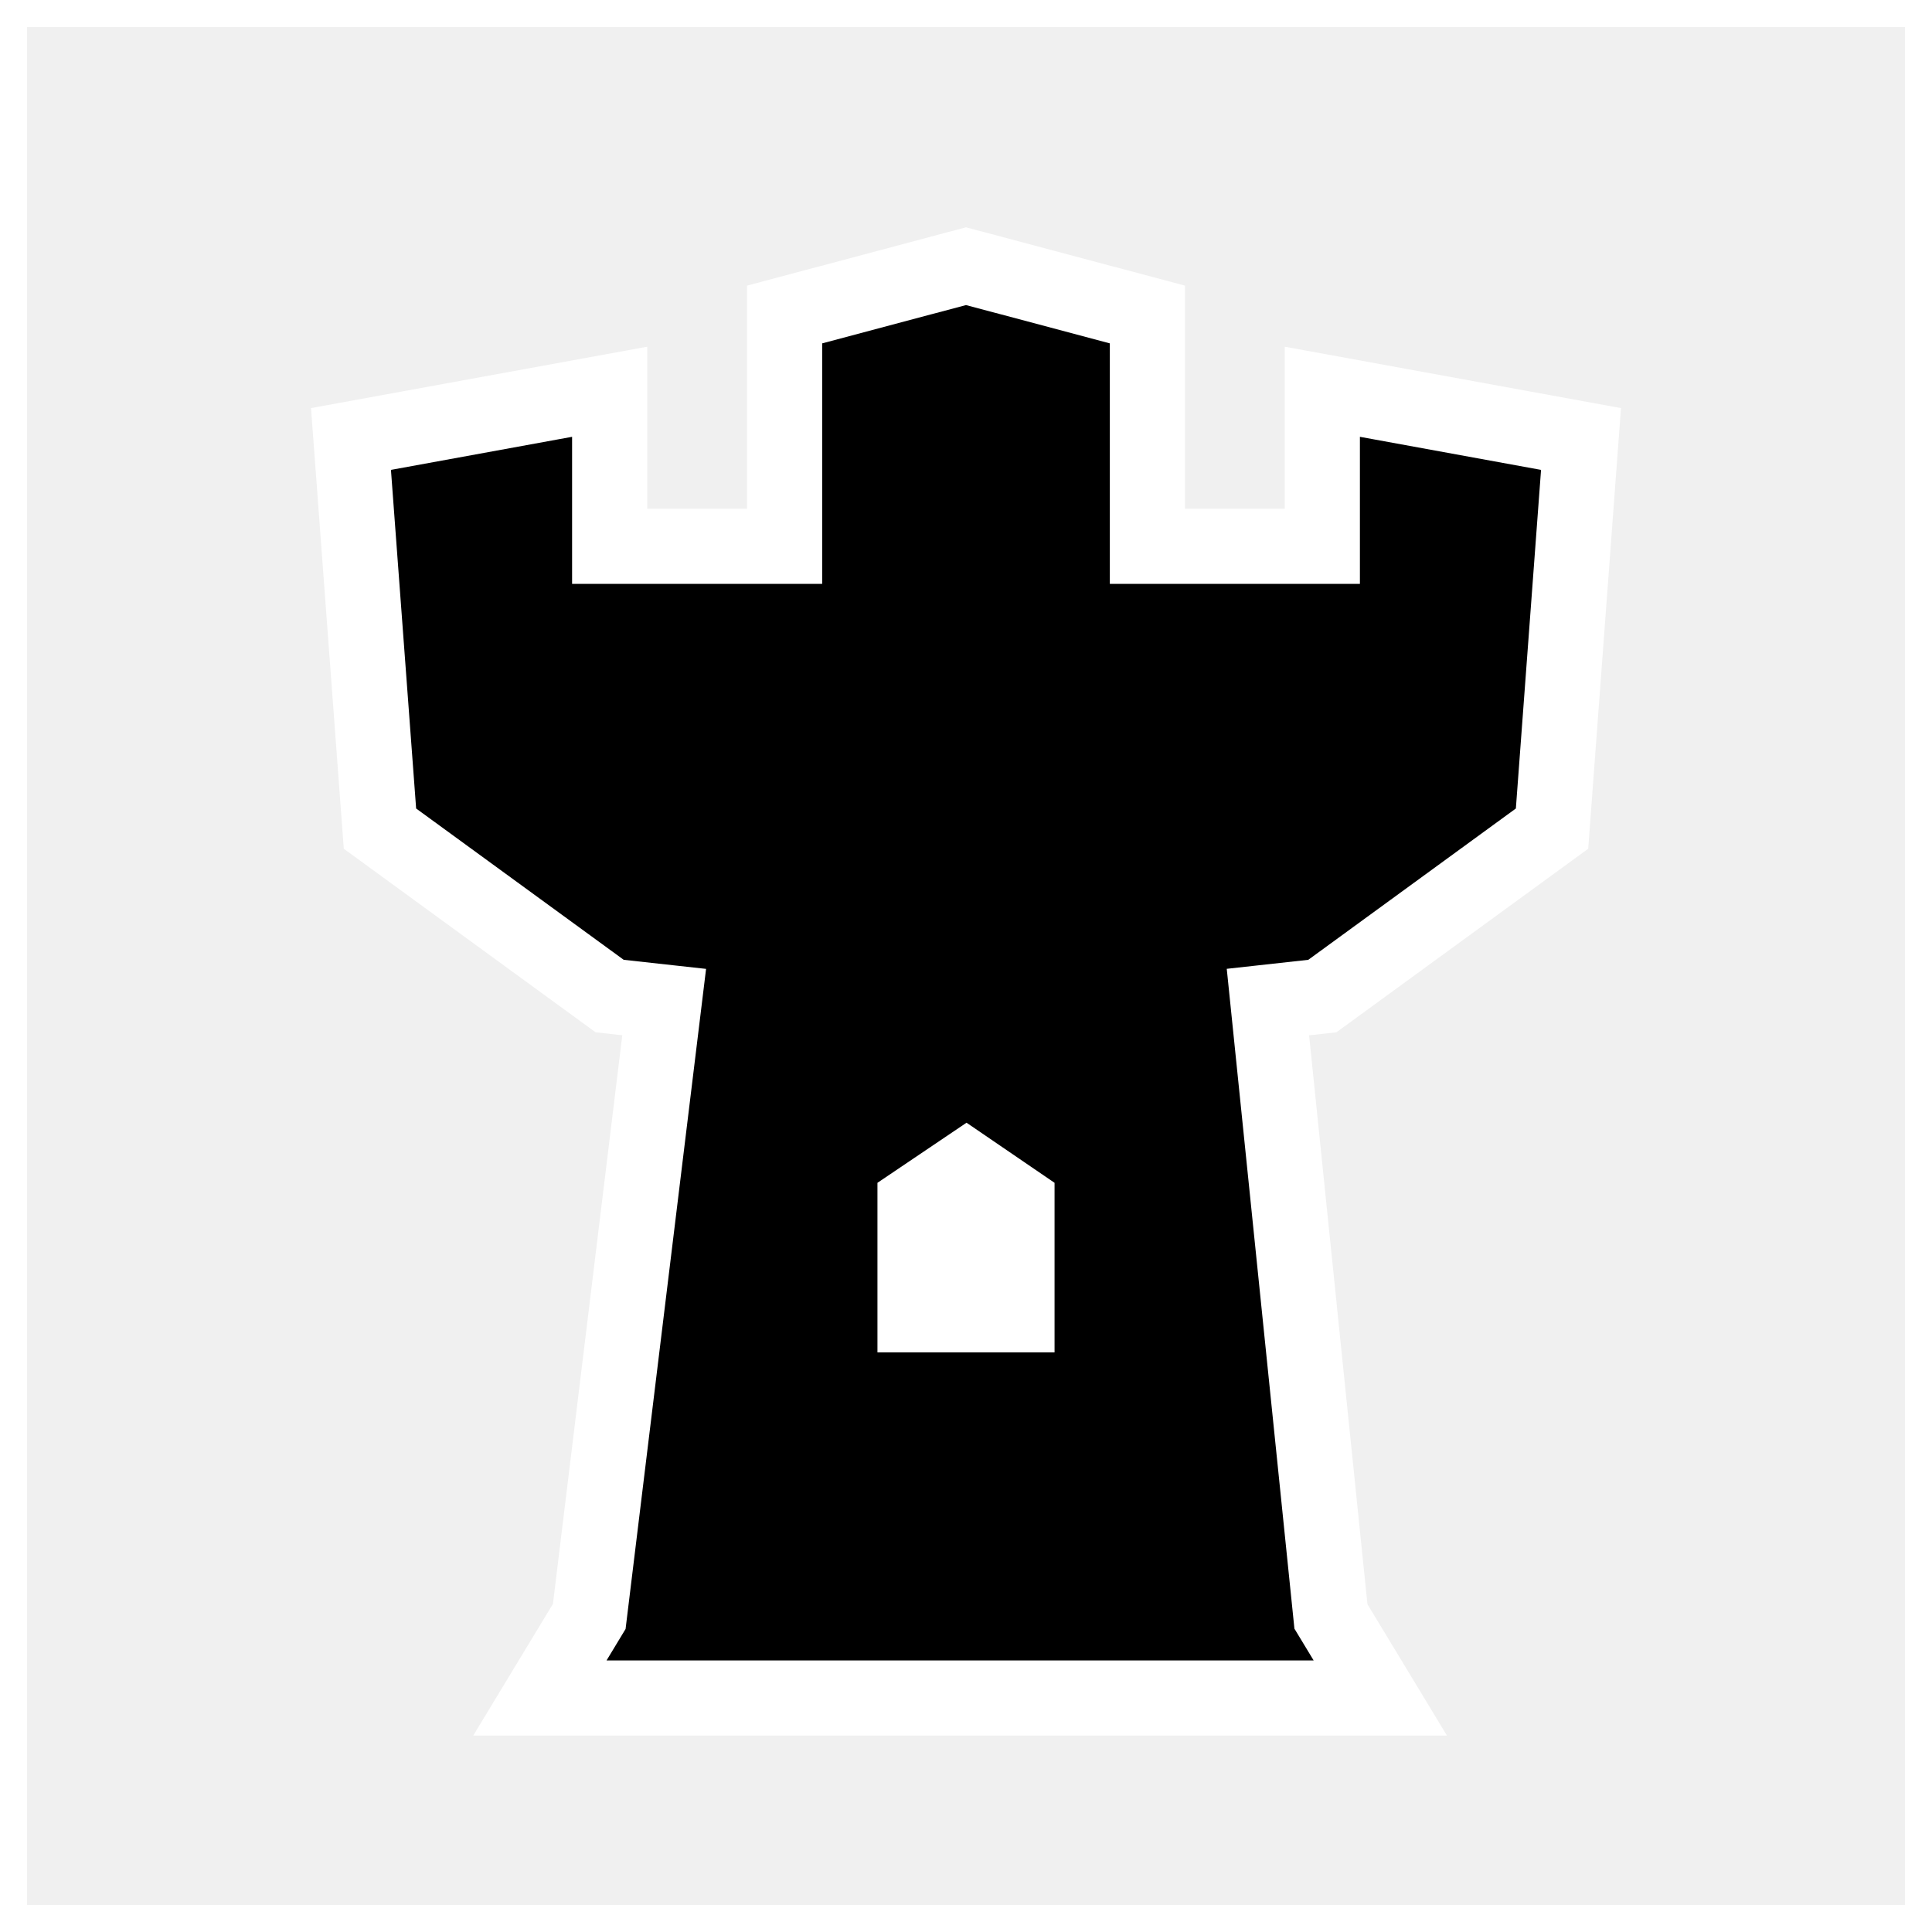
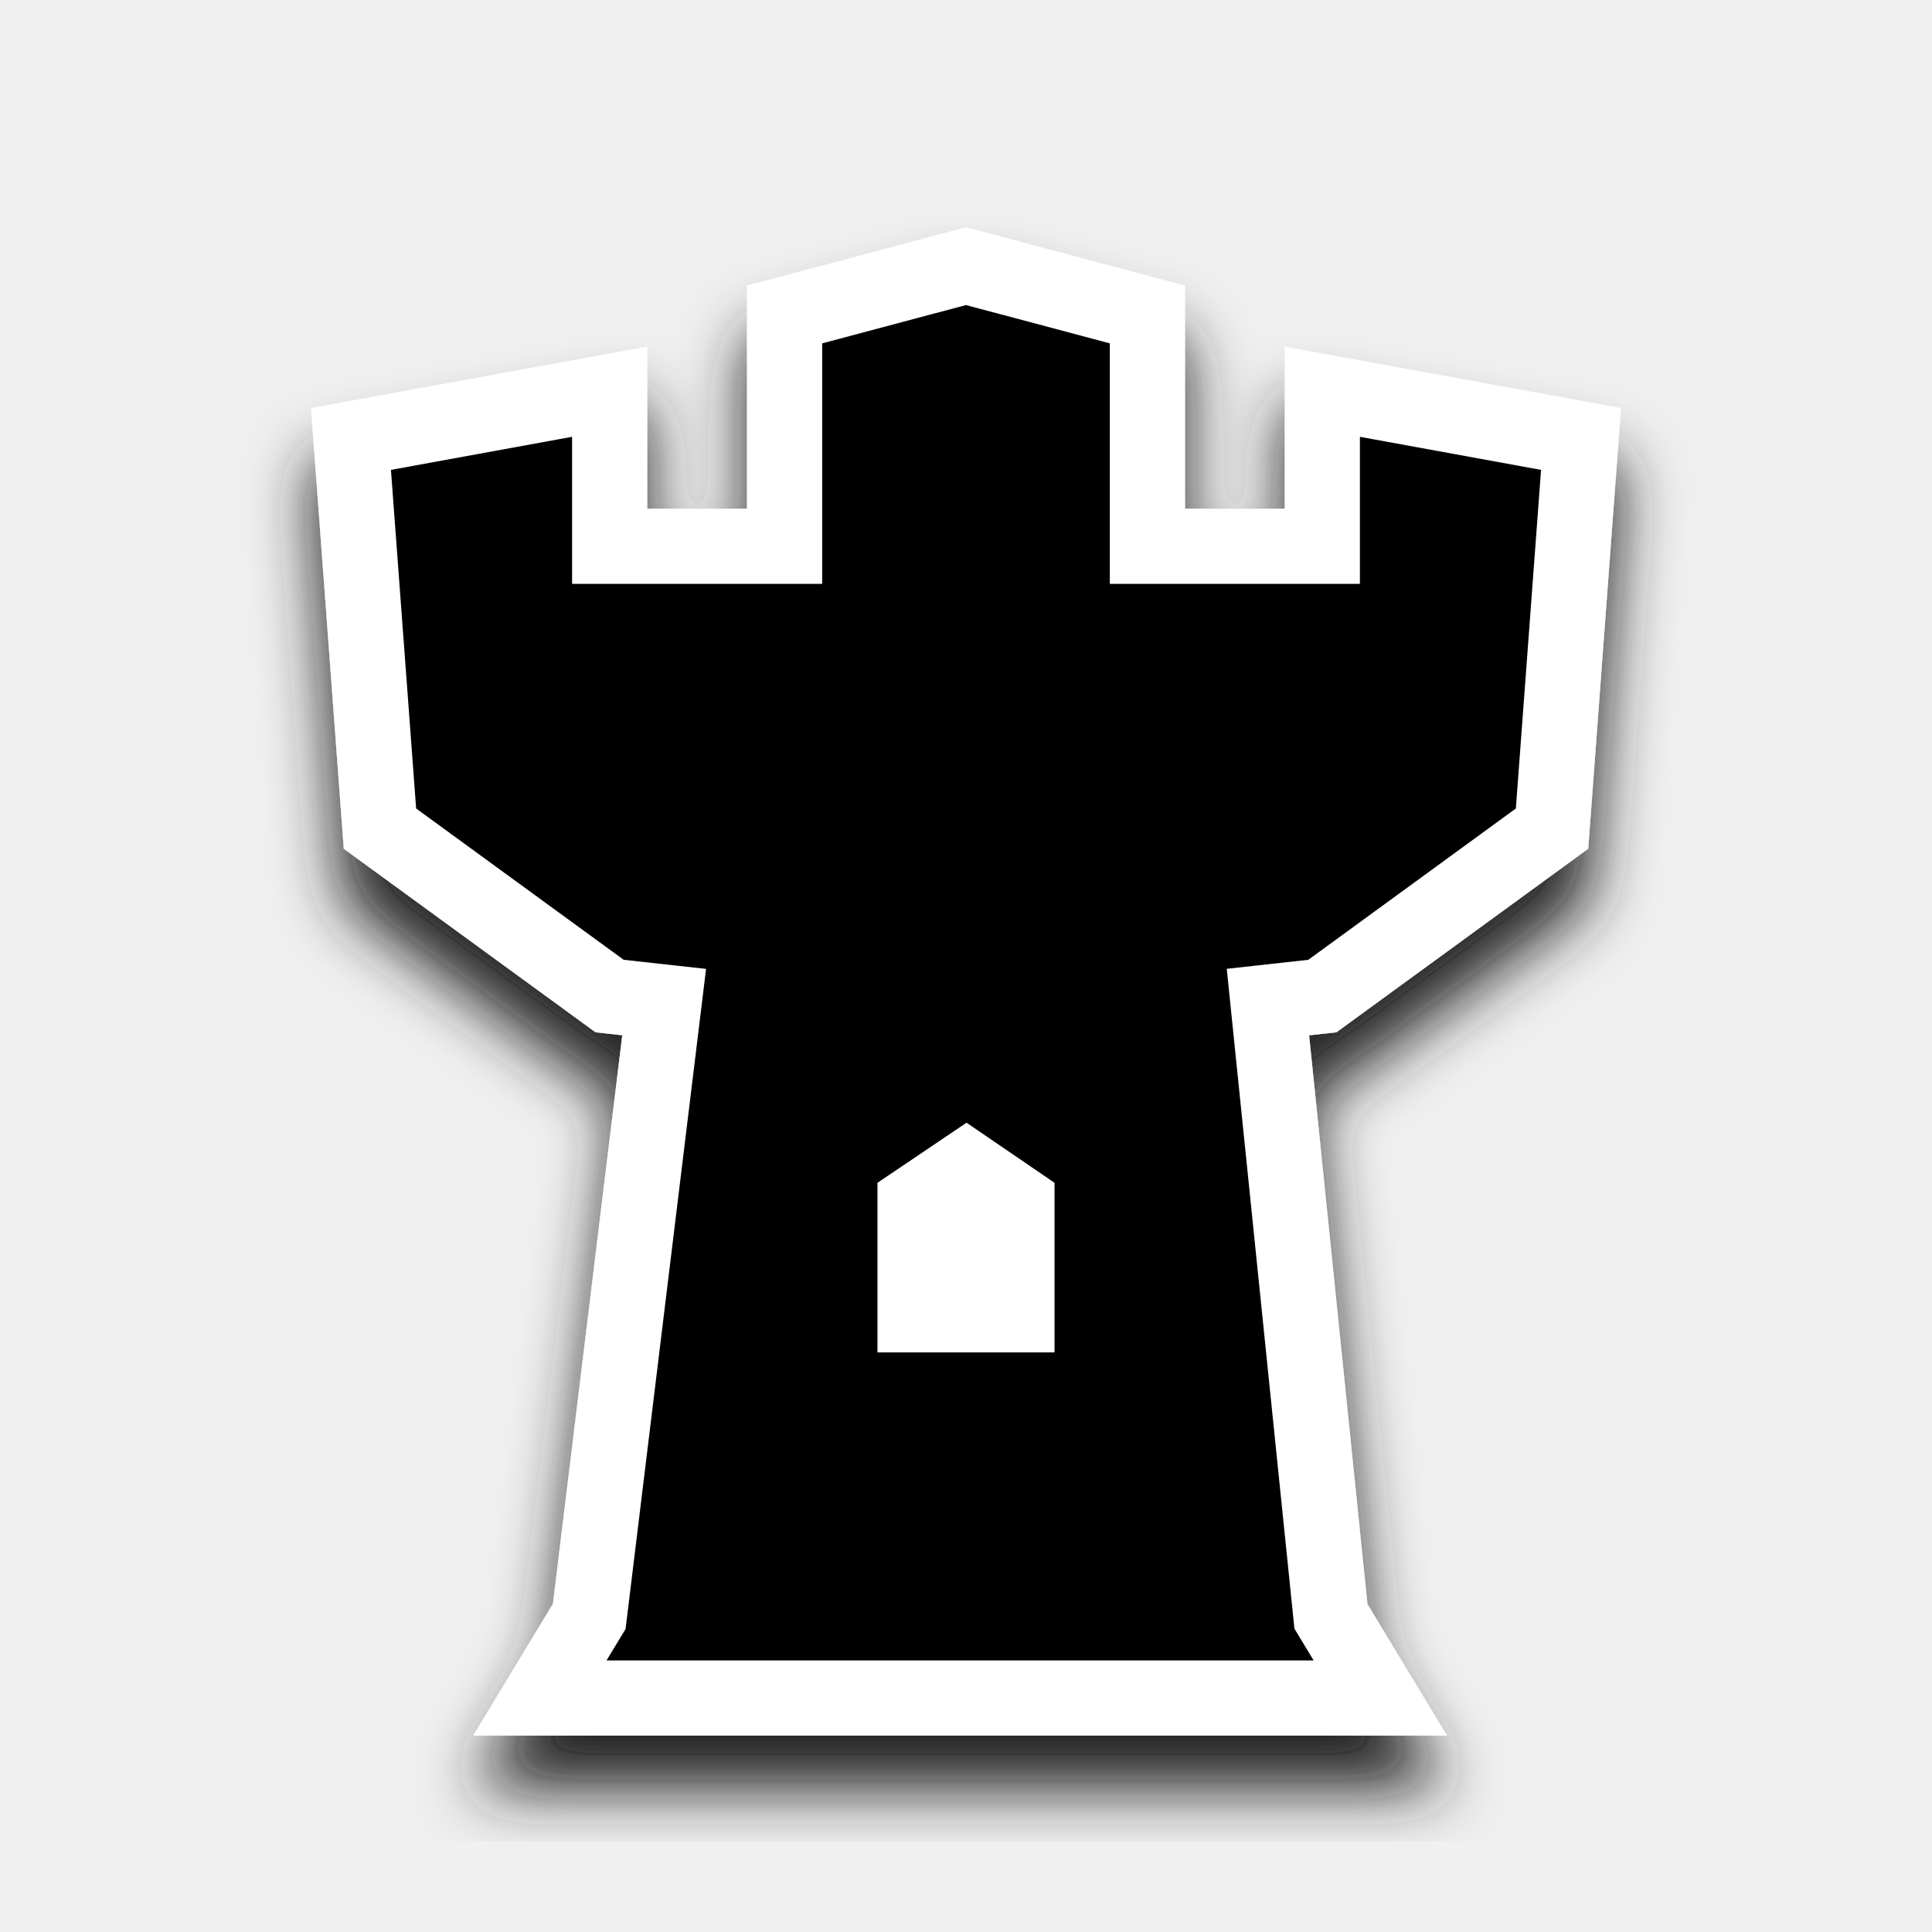
<svg xmlns="http://www.w3.org/2000/svg" xmlns:xlink="http://www.w3.org/1999/xlink" width="180" height="180" preserveAspectRatio="xMidYMid meet">
+   <filter id="shadow">
+     <feDropShadow dx="0" dy="5" stdDeviation="3" flood-color="#222222" />
+   </filter>
  <defs>
-     <path id="b12zCYu7cA" d="m181,-1c0,0 0,0 0,0c0,109.2 0,169.87 0,182c0,0 0,0 0,0c-109.2,0 -169.87,0 -182,0c0,0 0,0 0,0c0,-109.2 0,-169.87 0,-182c0,0 0,0 0,0c109.2,0 169.87,0 182,0z" />
-     <path id="bgwsAPYCH" d="m81.75,126l0,-15.8l8.3,-5.6l8.2,5.6l0,15.8l-16.5,0z" />
+     <path d="m181,-1c0,0 0,0 0,0c0,109.2 0,169.87 0,182c0,0 0,0 0,0c-109.2,0 -169.87,0 -182,0c0,0 0,0 0,0c0,-109.2 0,-169.87 0,-182c0,0 0,0 0,0c109.2,0 169.87,0 182,0z" id="b12zCYu7cA" />
+     <path d="m81.75,126l0,-15.8l8.3,-5.6l8.2,5.6l0,15.8l-16.5,0z" id="bgwsAPYCH" />
    <path id="c2fZNFf8yU" />
-     <path id="d1yktp2Bo0" d="m181,-1c0,0 0,0 0,0c0,109.2 0,169.87 0,182c0,0 0,0 0,0c-109.2,0 -169.87,0 -182,0c0,0 0,0 0,0c0,-109.2 0,-169.87 0,-182c0,0 0,0 0,0c109.2,0 169.87,0 182,0z" />
-     <path id="b7Yc6jHsRZ" d="m147.3,40.9l-24.1,-4.4l0,14.4l-16.3,0l0,-21.6l-16.9,-4.5l-16.9,4.5l0,21.6l-16.3,0l0,-14.4l-24.1,4.4l2.7,36.3l21.4,15.6l5.08,0.56l-6.98,57.24l-4.6,7.6l78.3,0l-4.6,-7.6l-5.87,-57.24l5.07,-0.56l21.4,-15.6l2.7,-36.3z" />
-     <path id="b1WyvZAeuQ" d="m81.75,126l0,-15.8l8.3,-5.6l8.2,5.6l0,15.8l-16.5,0z" />
+     <path d="m181,-1c0,0 0,0 0,0c0,109.2 0,169.87 0,182c0,0 0,0 0,0c-109.2,0 -169.87,0 -182,0c0,0 0,0 0,0c0,-109.2 0,-169.87 0,-182c0,0 0,0 0,0c109.2,0 169.87,0 182,0z" id="d1yktp2Bo0" />
+     <path d="m147.3,40.9l-24.1,-4.4l0,14.4l-16.3,0l0,-21.6l-16.9,-4.5l-16.9,4.5l0,21.6l-16.3,0l0,-14.4l-24.1,4.4l2.7,36.3l21.4,15.6l5.08,0.56l-6.98,57.24l-4.6,7.6l78.3,0l-4.6,-7.6l-5.87,-57.24l5.07,-0.56l21.4,-15.6l2.7,-36.3z" id="b7Yc6jHsRZ" />
+     <path d="m81.75,126l0,-15.8l8.3,-5.6l8.2,5.6l0,15.8l-16.5,0z" id="b1WyvZAeuQ" />
    <path id="aytydvtQN" />
  </defs>
  <g>
-     <rect fill="none" id="canvas_background" height="402" width="582" y="-1" x="-1" />
+     <rect x="-1" y="-1" width="182" height="182" id="canvas_background" fill="none" />
  </g>
-   <g>
+   <g filter="url(#shadow)">
    <g id="svg_1">
      <g id="svg_2">
-         <g id="svg_3">
-           <use stroke-width="7" stroke="#ffffff" id="svg_4" fill-opacity="0" fill="#000000" xlink:href="#b12zCYu7cA" />
-           <g id="svg_5">
-             <use id="svg_6" stroke-opacity="0" stroke-width="7" stroke="#ffffff" fill-opacity="0" xlink:href="#b12zCYu7cA" />
-           </g>
-         </g>
        <g id="svg_7">
-           <use stroke-width="7" stroke="#ffffff" id="svg_8" fill="#ffffff" xlink:href="#bgwsAPYCH" />
+           <use xlink:href="#bgwsAPYCH" fill="#ffffff" id="svg_8" stroke="#ffffff" stroke-width="7" />
          <g id="svg_9">
-             <use id="svg_10" stroke-opacity="0" stroke-width="7" stroke="#ffffff" fill-opacity="0" xlink:href="#bgwsAPYCH" />
+             <use xlink:href="#bgwsAPYCH" fill-opacity="0" stroke="#ffffff" stroke-width="7" stroke-opacity="0" id="svg_10" />
          </g>
        </g>
        <g id="svg_11">
-           <use stroke-width="7" stroke="#ffffff" id="svg_12" fill="#000000" xlink:href="#c2fZNFf8yU" />
+           <use xlink:href="#c2fZNFf8yU" fill="#000000" id="svg_12" stroke="#ffffff" stroke-width="7" />
          <g id="svg_13">
-             <use id="svg_14" stroke-width="7" stroke="#ffffff" fill-opacity="0" xlink:href="#c2fZNFf8yU" />
+             <use xlink:href="#c2fZNFf8yU" fill-opacity="0" stroke="#ffffff" stroke-width="7" id="svg_14" />
          </g>
        </g>
-         <g id="svg_15">
-           <use stroke-width="7" stroke="#ffffff" id="svg_16" fill-opacity="0" fill="#000000" xlink:href="#d1yktp2Bo0" />
-           <g id="svg_17">
-             <use id="svg_18" stroke-opacity="0" stroke-width="7" stroke="#ffffff" fill-opacity="0" xlink:href="#d1yktp2Bo0" />
-           </g>
-         </g>
+         <g id="svg_15" />
        <g id="svg_19">
-           <use stroke-width="7" stroke="#ffffff" id="svg_20" fill="#000000" xlink:href="#b7Yc6jHsRZ" />
+           <use xlink:href="#b7Yc6jHsRZ" fill="#000000" id="svg_20" stroke="#ffffff" stroke-width="7" />
          <g id="svg_21">
-             <use id="svg_22" stroke-opacity="0" stroke-width="7" stroke="#ffffff" fill-opacity="0" xlink:href="#b7Yc6jHsRZ" />
+             <use xlink:href="#b7Yc6jHsRZ" fill-opacity="0" stroke="#ffffff" stroke-width="7" stroke-opacity="0" id="svg_22" />
          </g>
        </g>
        <g id="svg_23">
-           <use stroke-width="0" stroke="#ffffff" id="svg_24" fill="#ffffff" xlink:href="#b1WyvZAeuQ" />
+           <use xlink:href="#b1WyvZAeuQ" fill="#ffffff" id="svg_24" stroke="#ffffff" stroke-width="0" />
          <g id="svg_25">
-             <use id="svg_26" stroke-opacity="0" stroke-width="0" stroke="#ffffff" fill-opacity="0" xlink:href="#b1WyvZAeuQ" />
+             <use xlink:href="#b1WyvZAeuQ" fill-opacity="0" stroke="#ffffff" stroke-width="0" stroke-opacity="0" id="svg_26" />
          </g>
        </g>
        <g id="svg_27">
-           <use stroke-width="7" stroke="#ffffff" id="svg_28" fill="#000000" xlink:href="#aytydvtQN" />
+           <use xlink:href="#aytydvtQN" fill="#000000" id="svg_28" stroke="#ffffff" stroke-width="7" />
          <g id="svg_29">
-             <use id="svg_30" stroke-width="7" stroke="#ffffff" fill-opacity="0" xlink:href="#aytydvtQN" />
+             <use xlink:href="#aytydvtQN" fill-opacity="0" stroke="#ffffff" stroke-width="7" id="svg_30" />
          </g>
        </g>
      </g>
    </g>
  </g>
</svg>
